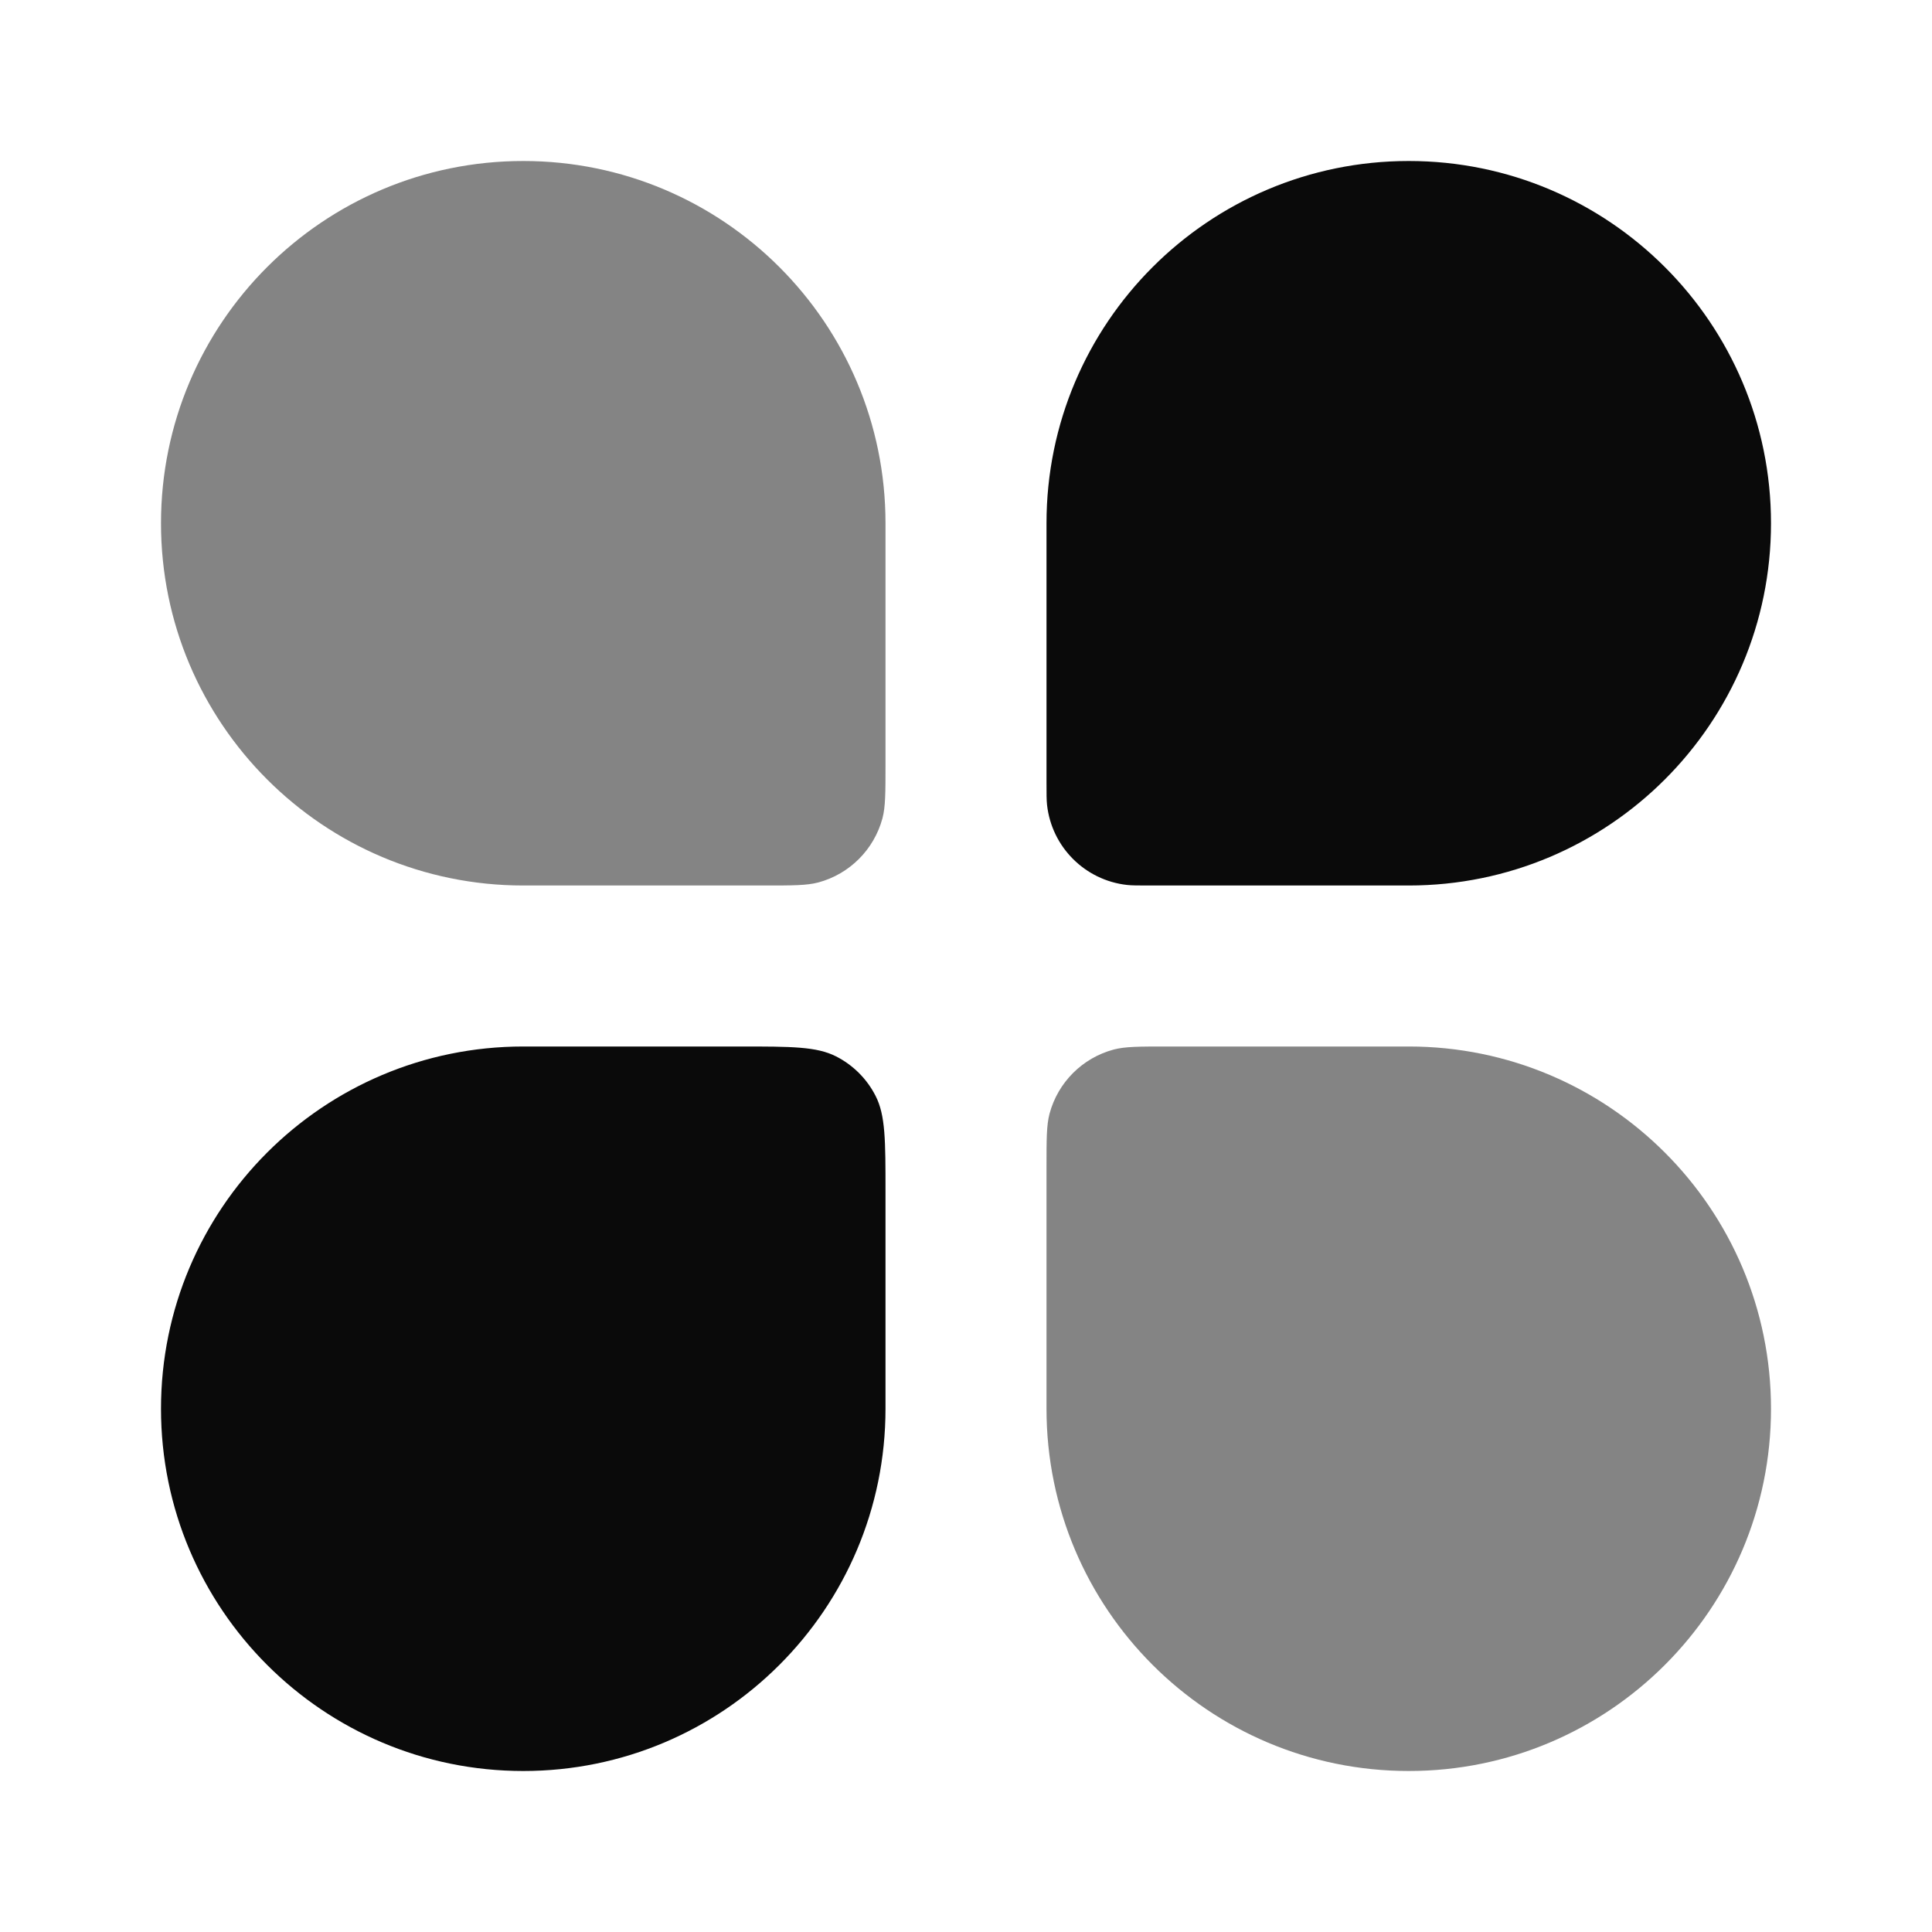
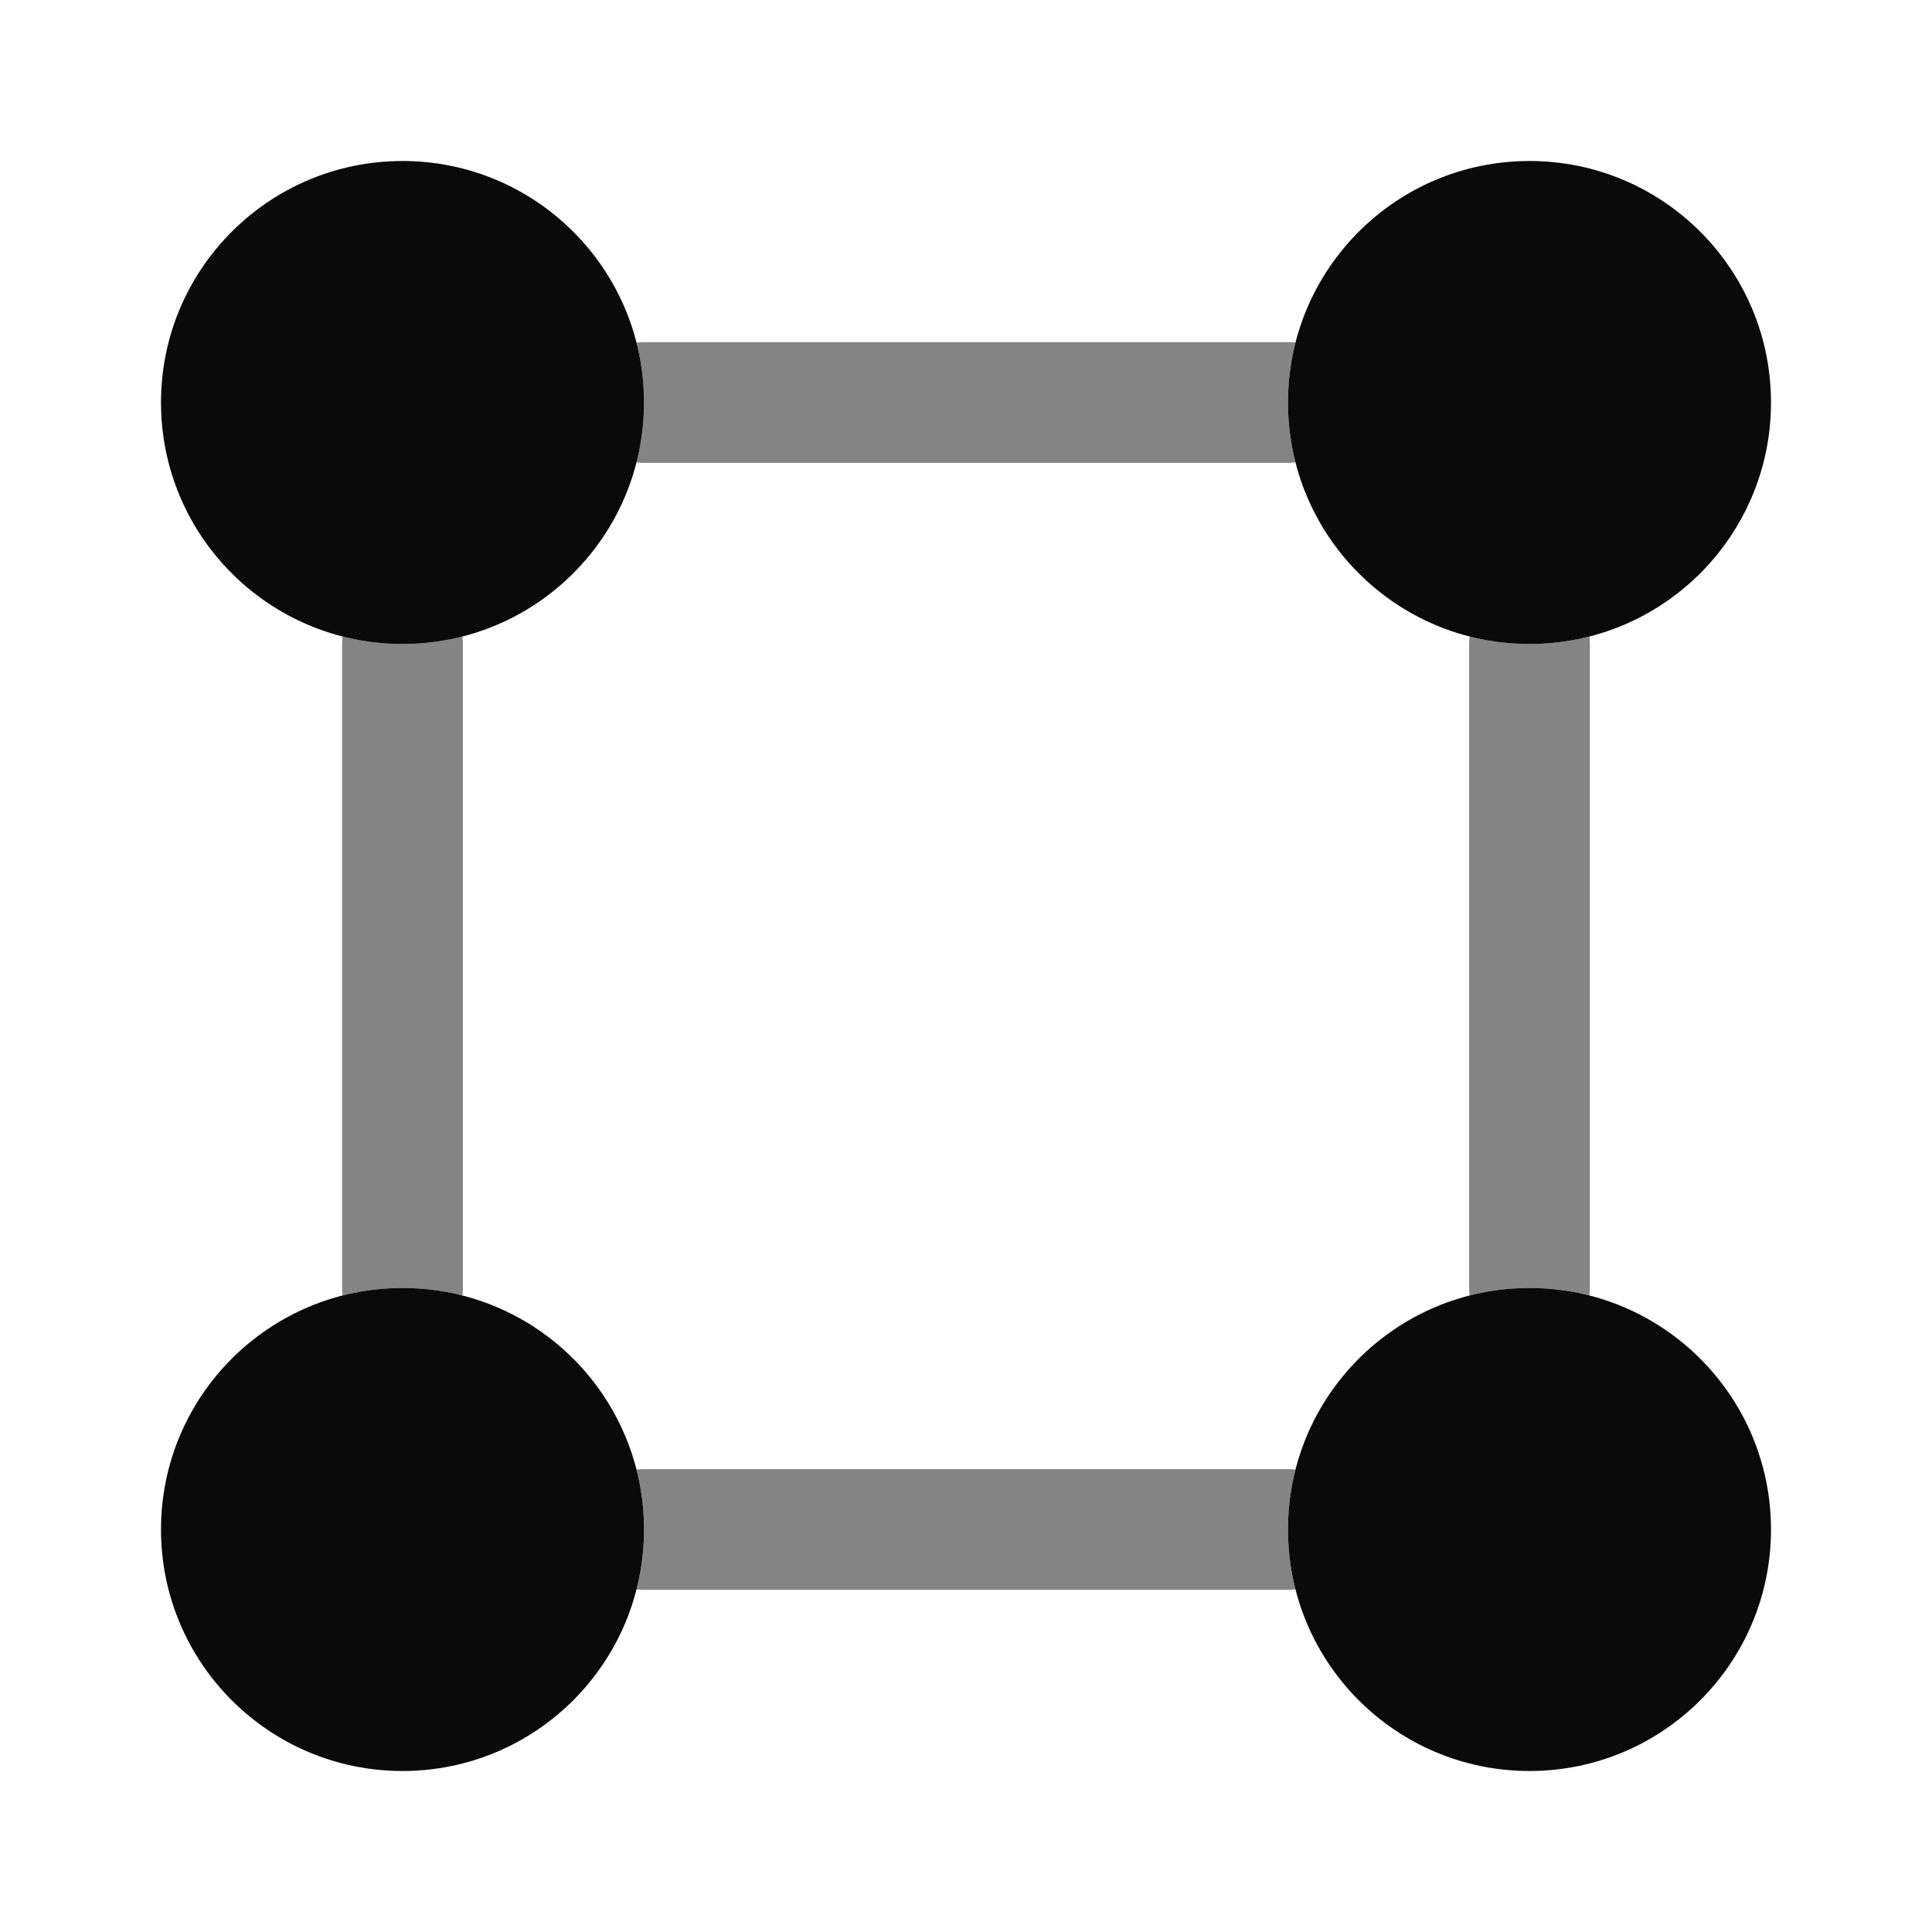
<svg xmlns="http://www.w3.org/2000/svg" viewBox="0 0 24 24">
  <style>
		:root { color: #0a0a0a }
		@media (prefers-color-scheme: dark) { :root { color: #fafafa } }
	</style>
  <g fill="currentColor">
-     <path d="M2 17.5A4.5 4.5 0 0 1 6.5 13h2.7c.63 0 .945 0 1.186.123c.211.107.384.28.491.491c.123.24.123.556.123 1.186v2.7a4.5 4.5 0 1 1-9 0m11-11a4.5 4.5 0 1 1 4.5 4.5h-3.214c-.15 0-.224 0-.287-.007a1.125 1.125 0 0 1-.992-.992C13 9.938 13 9.864 13 9.714z" />
-     <path d="M2 6.5a4.5 4.5 0 0 1 9 0v3c0 .349 0 .523-.038.666a1.13 1.13 0 0 1-.796.796C10.023 11 9.85 11 9.5 11h-3A4.5 4.5 0 0 1 2 6.5m11 8c0-.349 0-.523.038-.666c.104-.388.408-.692.796-.796c.143-.038.317-.038.666-.038h3a4.5 4.5 0 1 1-4.5 4.5z" opacity=".5" />
+     <path d="M8 5C8 6.657 6.657 8 5 8C3.343 8 2 6.657 2 5C2 3.343 3.343 2 5 2C6.657 2 8 3.343 8 5Z" />
+     <path d="M22 5C22 6.657 20.657 8 19 8C17.343 8 16 6.657 16 5C16 3.343 17.343 2 19 2C20.657 2 22 3.343 22 5Z" />
+     <path d="M8 19C8 20.657 6.657 22 5 22C3.343 22 2 20.657 2 19C2 17.343 3.343 16 5 16C6.657 16 8 17.343 8 19Z" />
+     <path d="M22 19C22 20.657 20.657 22 19 22C17.343 22 16 20.657 16 19C16 17.343 17.343 16 19 16C20.657 16 22 17.343 22 19Z" />
+     <g opacity=".5">
+       <path d="M16.093 4.256C16.063 4.252 16.032 4.25 16 4.25H8C7.968 4.25 7.937 4.252 7.907 4.256C7.968 4.494 8 4.743 8 5C8 5.257 7.968 5.506 7.907 5.744C7.937 5.748 7.968 5.75 8 5.75H16C16.032 5.75 16.063 5.748 16.093 5.744C16.032 5.506 16 5.257 16 5C16 4.743 16.032 4.494 16.093 4.256Z" />
+       <path d="M19 8C19.257 8 19.506 7.968 19.744 7.907C19.748 7.937 19.75 7.968 19.75 8V16C19.75 16.032 19.748 16.063 19.744 16.093C19.506 16.032 19.257 16 19 16C18.743 16 18.494 16.032 18.256 16.093C18.252 16.063 18.25 16.032 18.25 16V8C18.25 7.968 18.252 7.937 18.256 7.907C18.494 7.968 18.743 8 19 8Z" />
+       <path d="M16.093 18.256C16.063 18.252 16.032 18.25 16 18.25H8C7.968 18.25 7.937 18.252 7.907 18.256C7.968 18.494 8 18.743 8 19C8 19.257 7.968 19.506 7.907 19.744C7.937 19.748 7.968 19.75 8 19.75H16C16.032 19.75 16.063 19.748 16.093 19.744C16.032 19.506 16 19.257 16 19C16 18.743 16.032 18.494 16.093 18.256Z" />
+       <path d="M5 8C4.743 8 4.494 7.968 4.256 7.907C4.252 7.937 4.25 7.968 4.25 8V16C4.25 16.032 4.252 16.063 4.256 16.093C4.494 16.032 4.743 16 5 16C5.257 16 5.506 16.032 5.744 16.093C5.748 16.063 5.75 16.032 5.75 16L5.75 8C5.75 7.968 5.748 7.937 5.744 7.907C5.506 7.968 5.257 8 5 8Z" />
+     </g>
  </g>
</svg>
